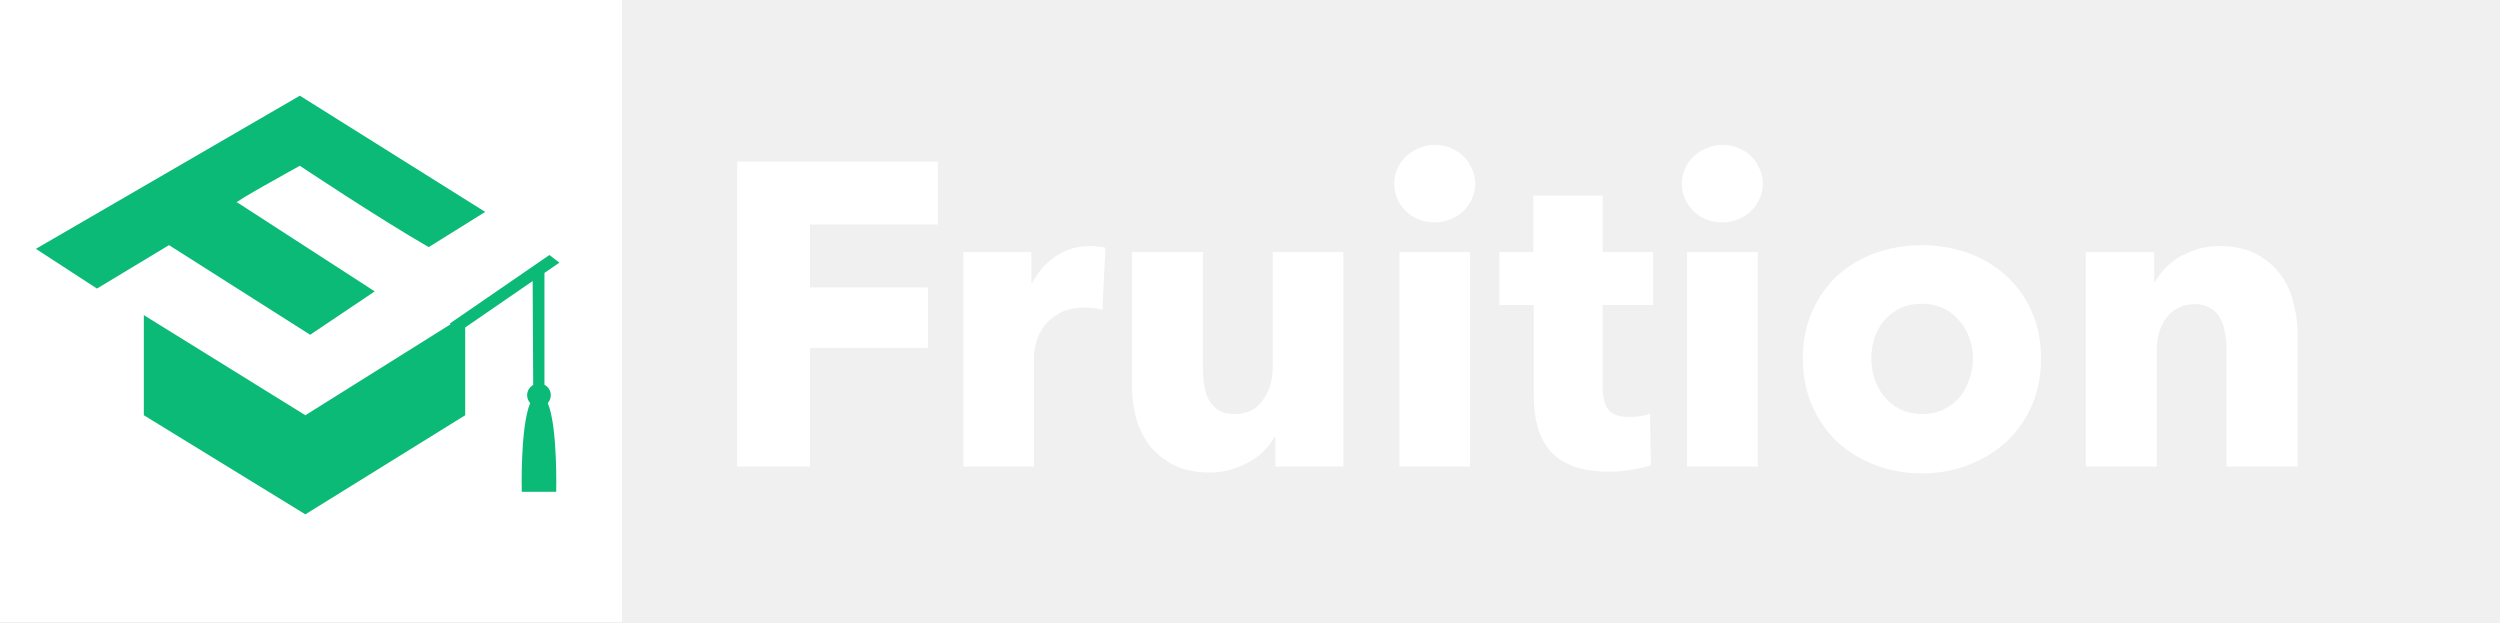
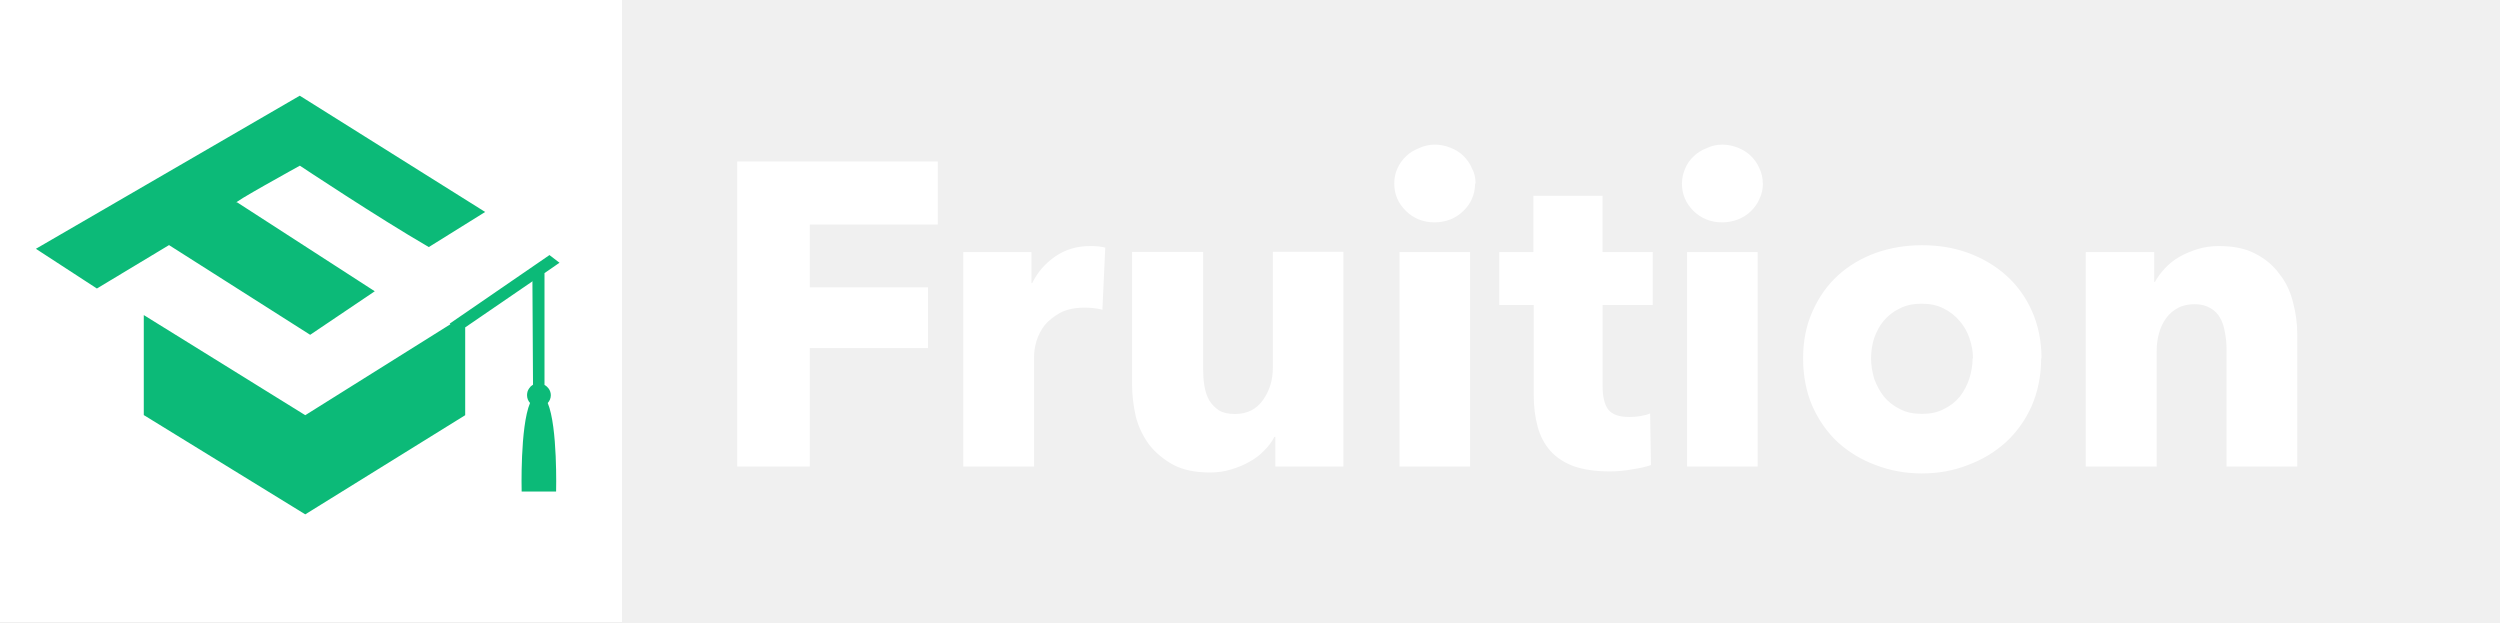
- <svg xmlns="http://www.w3.org/2000/svg" width="209" height="52" viewBox="0 0 209 52" fill="none">
-   <path d="M67.712 18.768V24.024H77.576V29.1H67.712V39H61.628V13.512H78.404V18.768H67.712ZM92.162 25.896C91.898 25.824 91.635 25.776 91.371 25.752C91.13 25.728 90.891 25.716 90.65 25.716C89.859 25.716 89.186 25.86 88.635 26.148C88.106 26.436 87.674 26.784 87.338 27.192C87.026 27.6 86.799 28.044 86.654 28.524C86.51 29.004 86.439 29.424 86.439 29.784V39H80.534V21.072H86.222V23.664H86.294C86.751 22.752 87.398 22.008 88.239 21.432C89.079 20.856 90.05 20.568 91.154 20.568C91.394 20.568 91.623 20.58 91.838 20.604C92.079 20.628 92.27 20.664 92.415 20.712L92.162 25.896ZM106.616 39V36.516H106.544C106.328 36.924 106.04 37.308 105.68 37.668C105.344 38.028 104.936 38.34 104.456 38.604C104 38.868 103.484 39.084 102.908 39.252C102.356 39.42 101.768 39.504 101.144 39.504C99.944 39.504 98.924 39.288 98.084 38.856C97.268 38.424 96.596 37.872 96.068 37.2C95.564 36.504 95.192 35.724 94.952 34.86C94.736 33.972 94.628 33.072 94.628 32.16V21.072H100.568V30.792C100.568 31.296 100.604 31.776 100.676 32.232C100.748 32.688 100.88 33.096 101.072 33.456C101.288 33.816 101.564 34.104 101.9 34.32C102.236 34.512 102.68 34.608 103.232 34.608C104.264 34.608 105.044 34.224 105.572 33.456C106.124 32.688 106.4 31.788 106.4 30.756V21.072H112.304V39H106.616ZM123.329 15.348C123.329 15.804 123.233 16.236 123.041 16.644C122.873 17.028 122.633 17.364 122.321 17.652C122.033 17.94 121.673 18.168 121.241 18.336C120.833 18.504 120.401 18.588 119.945 18.588C118.985 18.588 118.181 18.276 117.533 17.652C116.885 17.004 116.561 16.236 116.561 15.348C116.561 14.916 116.645 14.508 116.813 14.124C116.981 13.716 117.221 13.368 117.533 13.08C117.845 12.792 118.205 12.564 118.613 12.396C119.021 12.204 119.465 12.108 119.945 12.108C120.401 12.108 120.833 12.192 121.241 12.36C121.673 12.528 122.033 12.756 122.321 13.044C122.633 13.332 122.873 13.68 123.041 14.088C123.233 14.472 123.329 14.892 123.329 15.348ZM116.993 39V21.072H122.897V39H116.993ZM133.982 25.5V32.34C133.982 33.18 134.138 33.816 134.45 34.248C134.786 34.656 135.374 34.86 136.214 34.86C136.502 34.86 136.802 34.836 137.114 34.788C137.45 34.74 137.726 34.668 137.942 34.572L138.014 38.892C137.606 39.036 137.09 39.156 136.466 39.252C135.842 39.372 135.218 39.432 134.594 39.432C133.394 39.432 132.386 39.288 131.57 39C130.754 38.688 130.094 38.256 129.59 37.704C129.11 37.128 128.762 36.456 128.546 35.688C128.33 34.896 128.222 34.02 128.222 33.06V25.5H125.342V21.072H128.186V16.356H133.982V21.072H138.194V25.5H133.982ZM147.376 15.348C147.376 15.804 147.28 16.236 147.088 16.644C146.92 17.028 146.68 17.364 146.368 17.652C146.08 17.94 145.72 18.168 145.288 18.336C144.88 18.504 144.448 18.588 143.992 18.588C143.032 18.588 142.228 18.276 141.58 17.652C140.932 17.004 140.608 16.236 140.608 15.348C140.608 14.916 140.692 14.508 140.86 14.124C141.028 13.716 141.268 13.368 141.58 13.08C141.892 12.792 142.252 12.564 142.66 12.396C143.068 12.204 143.512 12.108 143.992 12.108C144.448 12.108 144.88 12.192 145.288 12.36C145.72 12.528 146.08 12.756 146.368 13.044C146.68 13.332 146.92 13.68 147.088 14.088C147.28 14.472 147.376 14.892 147.376 15.348ZM141.04 39V21.072H146.944V39H141.04ZM170.628 29.964C170.628 31.428 170.364 32.76 169.836 33.96C169.308 35.136 168.588 36.144 167.676 36.984C166.764 37.8 165.708 38.436 164.508 38.892C163.308 39.348 162.024 39.576 160.656 39.576C159.312 39.576 158.028 39.348 156.804 38.892C155.604 38.436 154.548 37.8 153.636 36.984C152.748 36.144 152.04 35.136 151.512 33.96C150.984 32.76 150.72 31.428 150.72 29.964C150.72 28.5 150.984 27.18 151.512 26.004C152.04 24.828 152.748 23.832 153.636 23.016C154.548 22.2 155.604 21.576 156.804 21.144C158.028 20.712 159.312 20.496 160.656 20.496C162.024 20.496 163.308 20.712 164.508 21.144C165.708 21.576 166.764 22.2 167.676 23.016C168.588 23.832 169.308 24.828 169.836 26.004C170.364 27.18 170.628 28.5 170.628 29.964ZM164.94 29.964C164.94 29.388 164.844 28.824 164.652 28.272C164.46 27.72 164.184 27.24 163.824 26.832C163.464 26.4 163.02 26.052 162.492 25.788C161.964 25.524 161.352 25.392 160.656 25.392C159.96 25.392 159.348 25.524 158.82 25.788C158.292 26.052 157.848 26.4 157.488 26.832C157.152 27.24 156.888 27.72 156.696 28.272C156.528 28.824 156.444 29.388 156.444 29.964C156.444 30.54 156.528 31.104 156.696 31.656C156.888 32.208 157.164 32.712 157.524 33.168C157.884 33.6 158.328 33.948 158.856 34.212C159.384 34.476 159.996 34.608 160.692 34.608C161.388 34.608 162 34.476 162.528 34.212C163.056 33.948 163.5 33.6 163.86 33.168C164.22 32.712 164.484 32.208 164.652 31.656C164.844 31.104 164.94 30.54 164.94 29.964ZM186.139 39V29.208C186.139 28.704 186.091 28.224 185.995 27.768C185.923 27.312 185.791 26.916 185.599 26.58C185.407 26.22 185.131 25.944 184.771 25.752C184.435 25.536 184.003 25.428 183.475 25.428C182.947 25.428 182.479 25.536 182.071 25.752C181.687 25.944 181.363 26.22 181.099 26.58C180.835 26.94 180.631 27.36 180.487 27.84C180.367 28.296 180.307 28.776 180.307 29.28V39H174.367V21.072H180.091V23.556H180.163C180.379 23.172 180.655 22.8 180.991 22.44C181.351 22.056 181.759 21.732 182.215 21.468C182.695 21.204 183.211 20.988 183.763 20.82C184.315 20.652 184.903 20.568 185.527 20.568C186.727 20.568 187.747 20.784 188.587 21.216C189.427 21.648 190.099 22.212 190.603 22.908C191.131 23.58 191.503 24.36 191.719 25.248C191.959 26.136 192.079 27.024 192.079 27.912V39H186.139Z" fill="white" />
-   <rect width="52" height="52" fill="white" />
-   <path fill-rule="evenodd" clip-rule="evenodd" d="M35.839 20.659L40.563 17.715L25.067 8L3 20.803L8.106 24.124L14.13 20.493L25.93 27.987L31.327 24.359L19.844 16.929C19.057 17.166 25.067 13.859 25.067 13.859C25.067 13.859 31.525 18.171 35.839 20.659ZM44.529 23.497L38.891 27.375V34.714L25.528 42.999L12.024 34.714V26.344L25.528 34.714L37.663 27.113L37.612 27.04L45.842 21.379L46.254 21.096L46.821 21.919L46.409 22.203L45.516 22.817V32.167C45.664 32.243 45.79 32.355 45.882 32.492C45.987 32.648 46.049 32.835 46.049 33.037C46.049 33.29 45.953 33.52 45.794 33.694C46.635 35.696 46.498 41.113 46.498 41.113H43.619C43.619 41.113 43.482 35.697 44.323 33.694C44.164 33.52 44.068 33.29 44.068 33.037C44.068 32.927 44.086 32.822 44.12 32.723C44.148 32.64 44.187 32.562 44.236 32.491C44.303 32.392 44.388 32.305 44.487 32.236C44.515 32.216 44.545 32.198 44.575 32.181L44.529 23.497Z" fill="#0CBA78" />
-   <path d="M47 22.136L45.802 21.22L46.165 20.897L46.88 21.386L47 22.136Z" fill="white" />
+ <svg xmlns="http://www.w3.org/2000/svg" width="209" height="52" fill="none">
+   <path fill="#fff" d="M67.7 18.77v5.25h9.88v5.08H67.7V39h-6.07V13.5H78.4v5.27H67.7zm24.46 7.13c-.26-.08-.53-.12-.8-.15-.23-.02-.47-.03-.7-.03-.8 0-1.47.14-2.03.43-.52.3-.96.63-1.3 1.04-.3.4-.53.84-.68 1.32-.14.48-.2.9-.2 1.26V39h-5.92V21.07h5.7v2.6h.06c.45-.92 1.1-1.66 1.94-2.24.84-.57 1.8-.86 2.9-.86.25 0 .48 0 .7.03.24.03.43.06.57.1l-.24 5.2zM106.62 39v-2.48h-.08c-.2.4-.5.8-.86 1.15-.34.36-.74.67-1.22.93-.46.27-.98.48-1.55.65-.54.17-1.13.25-1.76.25-1.2 0-2.22-.2-3.06-.64-.8-.44-1.48-1-2-1.66-.52-.7-.9-1.48-1.13-2.34-.2-.9-.32-1.8-.32-2.7v-11.1h5.94v9.73c0 .5.03.98.1 1.43.08.46.2.87.4 1.23.22.36.5.64.83.86.34.2.78.3 1.33.3 1.03 0 1.8-.4 2.34-1.16.55-.77.83-1.67.83-2.7v-9.7h5.9V39h-5.68zm16.7-23.65c0 .45-.1.9-.28 1.3-.17.38-.4.7-.72 1-.3.3-.65.52-1.08.7-.4.15-.84.24-1.3.24-.95 0-1.76-.32-2.4-.95-.66-.65-.98-1.4-.98-2.3 0-.43.08-.84.25-1.23.18-.4.42-.75.73-1.04.3-.3.67-.52 1.08-.68.42-.2.87-.3 1.34-.3.46 0 .9.1 1.3.26.43.17.8.4 1.08.68.3.3.55.64.72 1.05.2.37.3.8.3 1.25zM117 39V21.07h5.9V39H117zm16.98-13.5v6.84c0 .84.16 1.48.47 1.9.34.42.92.62 1.76.62.3 0 .6-.02.9-.07.35-.06.63-.13.84-.23l.07 4.32c-.4.14-.9.26-1.53.35-.63.12-1.25.18-1.88.18-1.2 0-2.2-.14-3.03-.43-.82-.3-1.48-.74-1.98-1.3-.5-.57-.84-1.24-1.05-2-.22-.8-.33-1.68-.33-2.64V25.5h-2.88v-4.43h2.85v-4.7h5.78v4.7h4.2v4.43H134zm13.4-10.15c0 .45-.1.9-.3 1.3-.16.38-.4.7-.7 1-.3.3-.66.52-1.1.7-.4.15-.83.24-1.3.24-.95 0-1.75-.32-2.4-.95-.65-.65-.97-1.4-.97-2.3 0-.43.1-.84.26-1.23.17-.4.4-.75.72-1.04.3-.3.67-.52 1.08-.68.4-.2.85-.3 1.33-.3.45 0 .88.1 1.3.26.42.17.78.4 1.07.68.3.3.55.64.72 1.05.18.37.28.8.28 1.25zM141.04 39V21.07h5.9V39h-5.9zm29.6-9.04c0 1.47-.28 2.8-.8 4-.53 1.18-1.25 2.18-2.16 3.02-.92.82-1.97 1.46-3.17 1.9-1.2.47-2.48.7-3.84.7-1.35 0-2.63-.23-3.86-.7-1.2-.44-2.25-1.08-3.16-1.9-.9-.84-1.6-1.84-2.13-3.02-.52-1.2-.78-2.53-.78-4 0-1.46.26-2.78.8-3.96.52-1.17 1.23-2.17 2.12-2.98.9-.82 1.96-1.44 3.16-1.88 1.23-.43 2.5-.64 3.86-.64 1.36 0 2.65.2 3.85.64 1.2.44 2.26 1.06 3.18 1.88.9.8 1.63 1.8 2.16 2.98.52 1.18.8 2.5.8 3.96zm-5.7 0c0-.57-.1-1.14-.3-1.7-.18-.54-.46-1.02-.82-1.43-.36-.43-.8-.78-1.33-1.04-.54-.28-1.15-.4-1.84-.4-.7 0-1.3.12-1.84.4-.53.25-.97.6-1.33 1.03-.35.4-.6.9-.8 1.44-.17.55-.26 1.12-.26 1.7 0 .57.1 1.13.26 1.7.2.54.46 1.04.82 1.5.36.43.8.78 1.34 1.04.52.28 1.14.4 1.83.4.7 0 1.3-.12 1.83-.4.53-.25.97-.6 1.33-1.03.36-.46.62-.96.8-1.5.18-.57.28-1.13.28-1.7zm21.2 9.04v-9.8c0-.5-.05-.98-.14-1.43-.08-.46-.2-.85-.4-1.2s-.47-.63-.83-.82c-.34-.2-.77-.32-1.3-.32-.52 0-1 .1-1.4.32-.38.2-.7.47-.97.83-.26.36-.47.78-.6 1.26-.13.46-.2.94-.2 1.44V39h-5.93V21.07h5.72v2.5h.06c.22-.4.5-.77.83-1.13.35-.38.76-.7 1.22-.97.47-.27 1-.48 1.54-.65.56-.17 1.14-.25 1.77-.25 1.2 0 2.22.2 3.06.65.83.43 1.5 1 2 1.7.53.66.9 1.44 1.12 2.33.24.9.36 1.77.36 2.66V39h-5.94zM0 0h52v52H0z" />
+   <path fill="#0CBA78" fill-rule="evenodd" d="M35.84 20.66l4.72-2.94L25.06 8 3 20.8l5.1 3.32 6.03-3.63 11.8 7.5 5.4-3.64-11.5-7.43c-.77.24 5.24-3.07 5.24-3.07s6.46 4.3 10.77 6.8zm8.7 2.84l-5.65 3.87v7.34L25.52 43l-13.5-8.3v-8.36l13.5 8.37 12.13-7.6-.05-.06 8.24-5.66.4-.28.58.82-.4.28-.9.62v9.35c.14.07.27.2.36.32.1.15.17.34.17.54 0 .25-.1.48-.26.65.84 2 .7 7.4.7 7.4h-2.88s-.14-5.4.7-7.4c-.16-.18-.25-.4-.25-.66 0-.1.02-.22.05-.32.03-.08.07-.16.12-.23.06-.1.15-.2.25-.26.02-.02.04-.04.08-.06l-.05-8.68z" clip-rule="evenodd" />
+   <path fill="#fff" d="M47 22.14l-1.2-.92.37-.32.7.5.13.74z" />
</svg>
